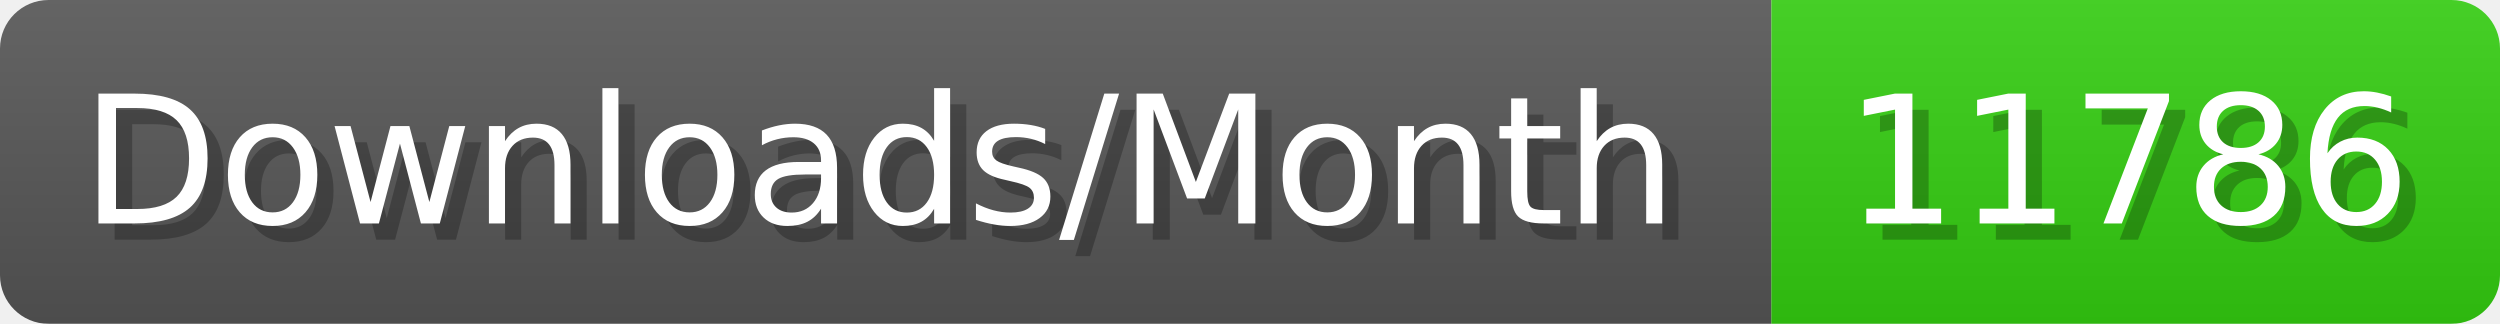
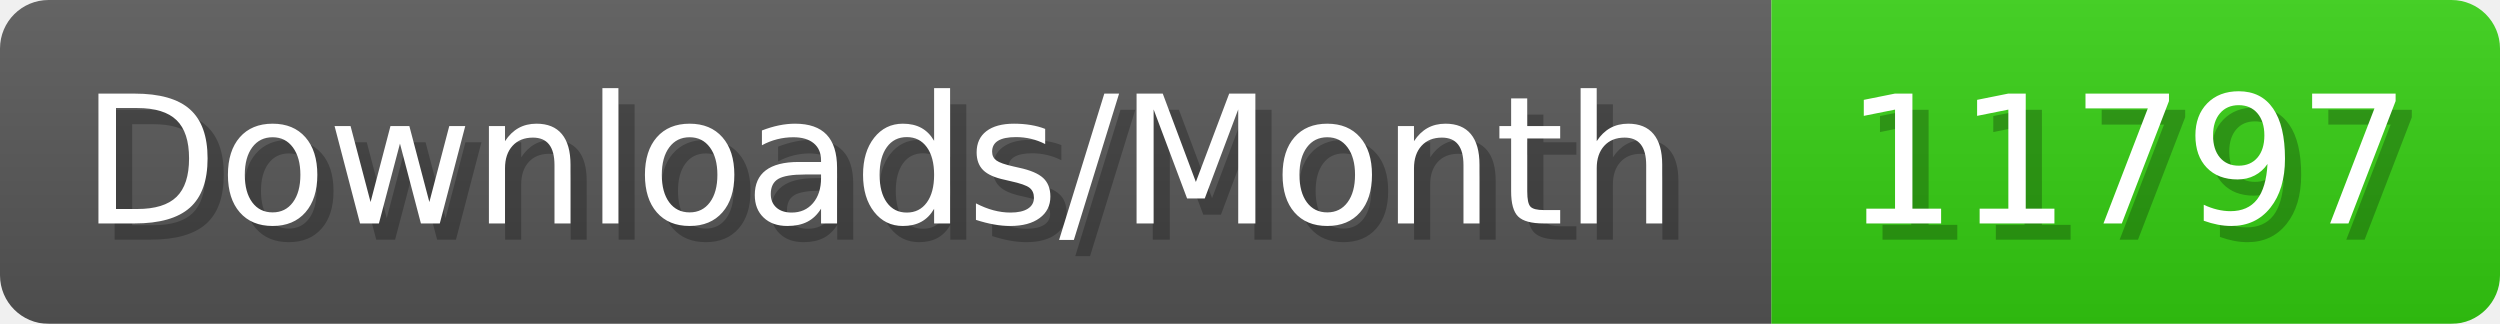
- <svg xmlns="http://www.w3.org/2000/svg" width="154.4" height="20" viewBox="0 0 1544 200" role="img" aria-label="Downloads/Month: 11786">
+ <svg xmlns="http://www.w3.org/2000/svg" width="154.4" height="20" viewBox="0 0 1544 200" role="img" aria-label="Downloads/Month: 11797">
  <linearGradient id="YlXUI" x2="0" y2="100%">
    <stop offset="0" stop-opacity=".1" stop-color="#EEE" />
    <stop offset="1" stop-opacity=".1" />
  </linearGradient>
  <mask id="JHhop">
    <rect width="1544" height="200" rx="30" fill="#FFF" />
  </mask>
  <g mask="url(#JHhop)">
    <rect width="1094" height="200" fill="#555" />
    <rect width="450" height="200" fill="#3C1" x="1094" />
    <rect width="1544" height="200" fill="url(#YlXUI)" />
  </g>
  <g aria-hidden="true" fill="#fff" text-anchor="start" font-family="Verdana,DejaVu Sans,sans-serif" font-size="110">
    <text x="60" y="148" textLength="994" fill="#000" opacity="0.25">Downloads/Month</text>
    <text x="50" y="138" textLength="994">Downloads/Month</text>
-     <text x="1149" y="148" textLength="350" fill="#000" opacity="0.25">11786</text>
-     <text x="1139" y="138" textLength="350">11786</text>
+     <text x="1149" y="148" textLength="350" fill="#000" opacity="0.25">11797</text>
+     <text x="1139" y="138" textLength="350">11797</text>
  </g>
</svg>
